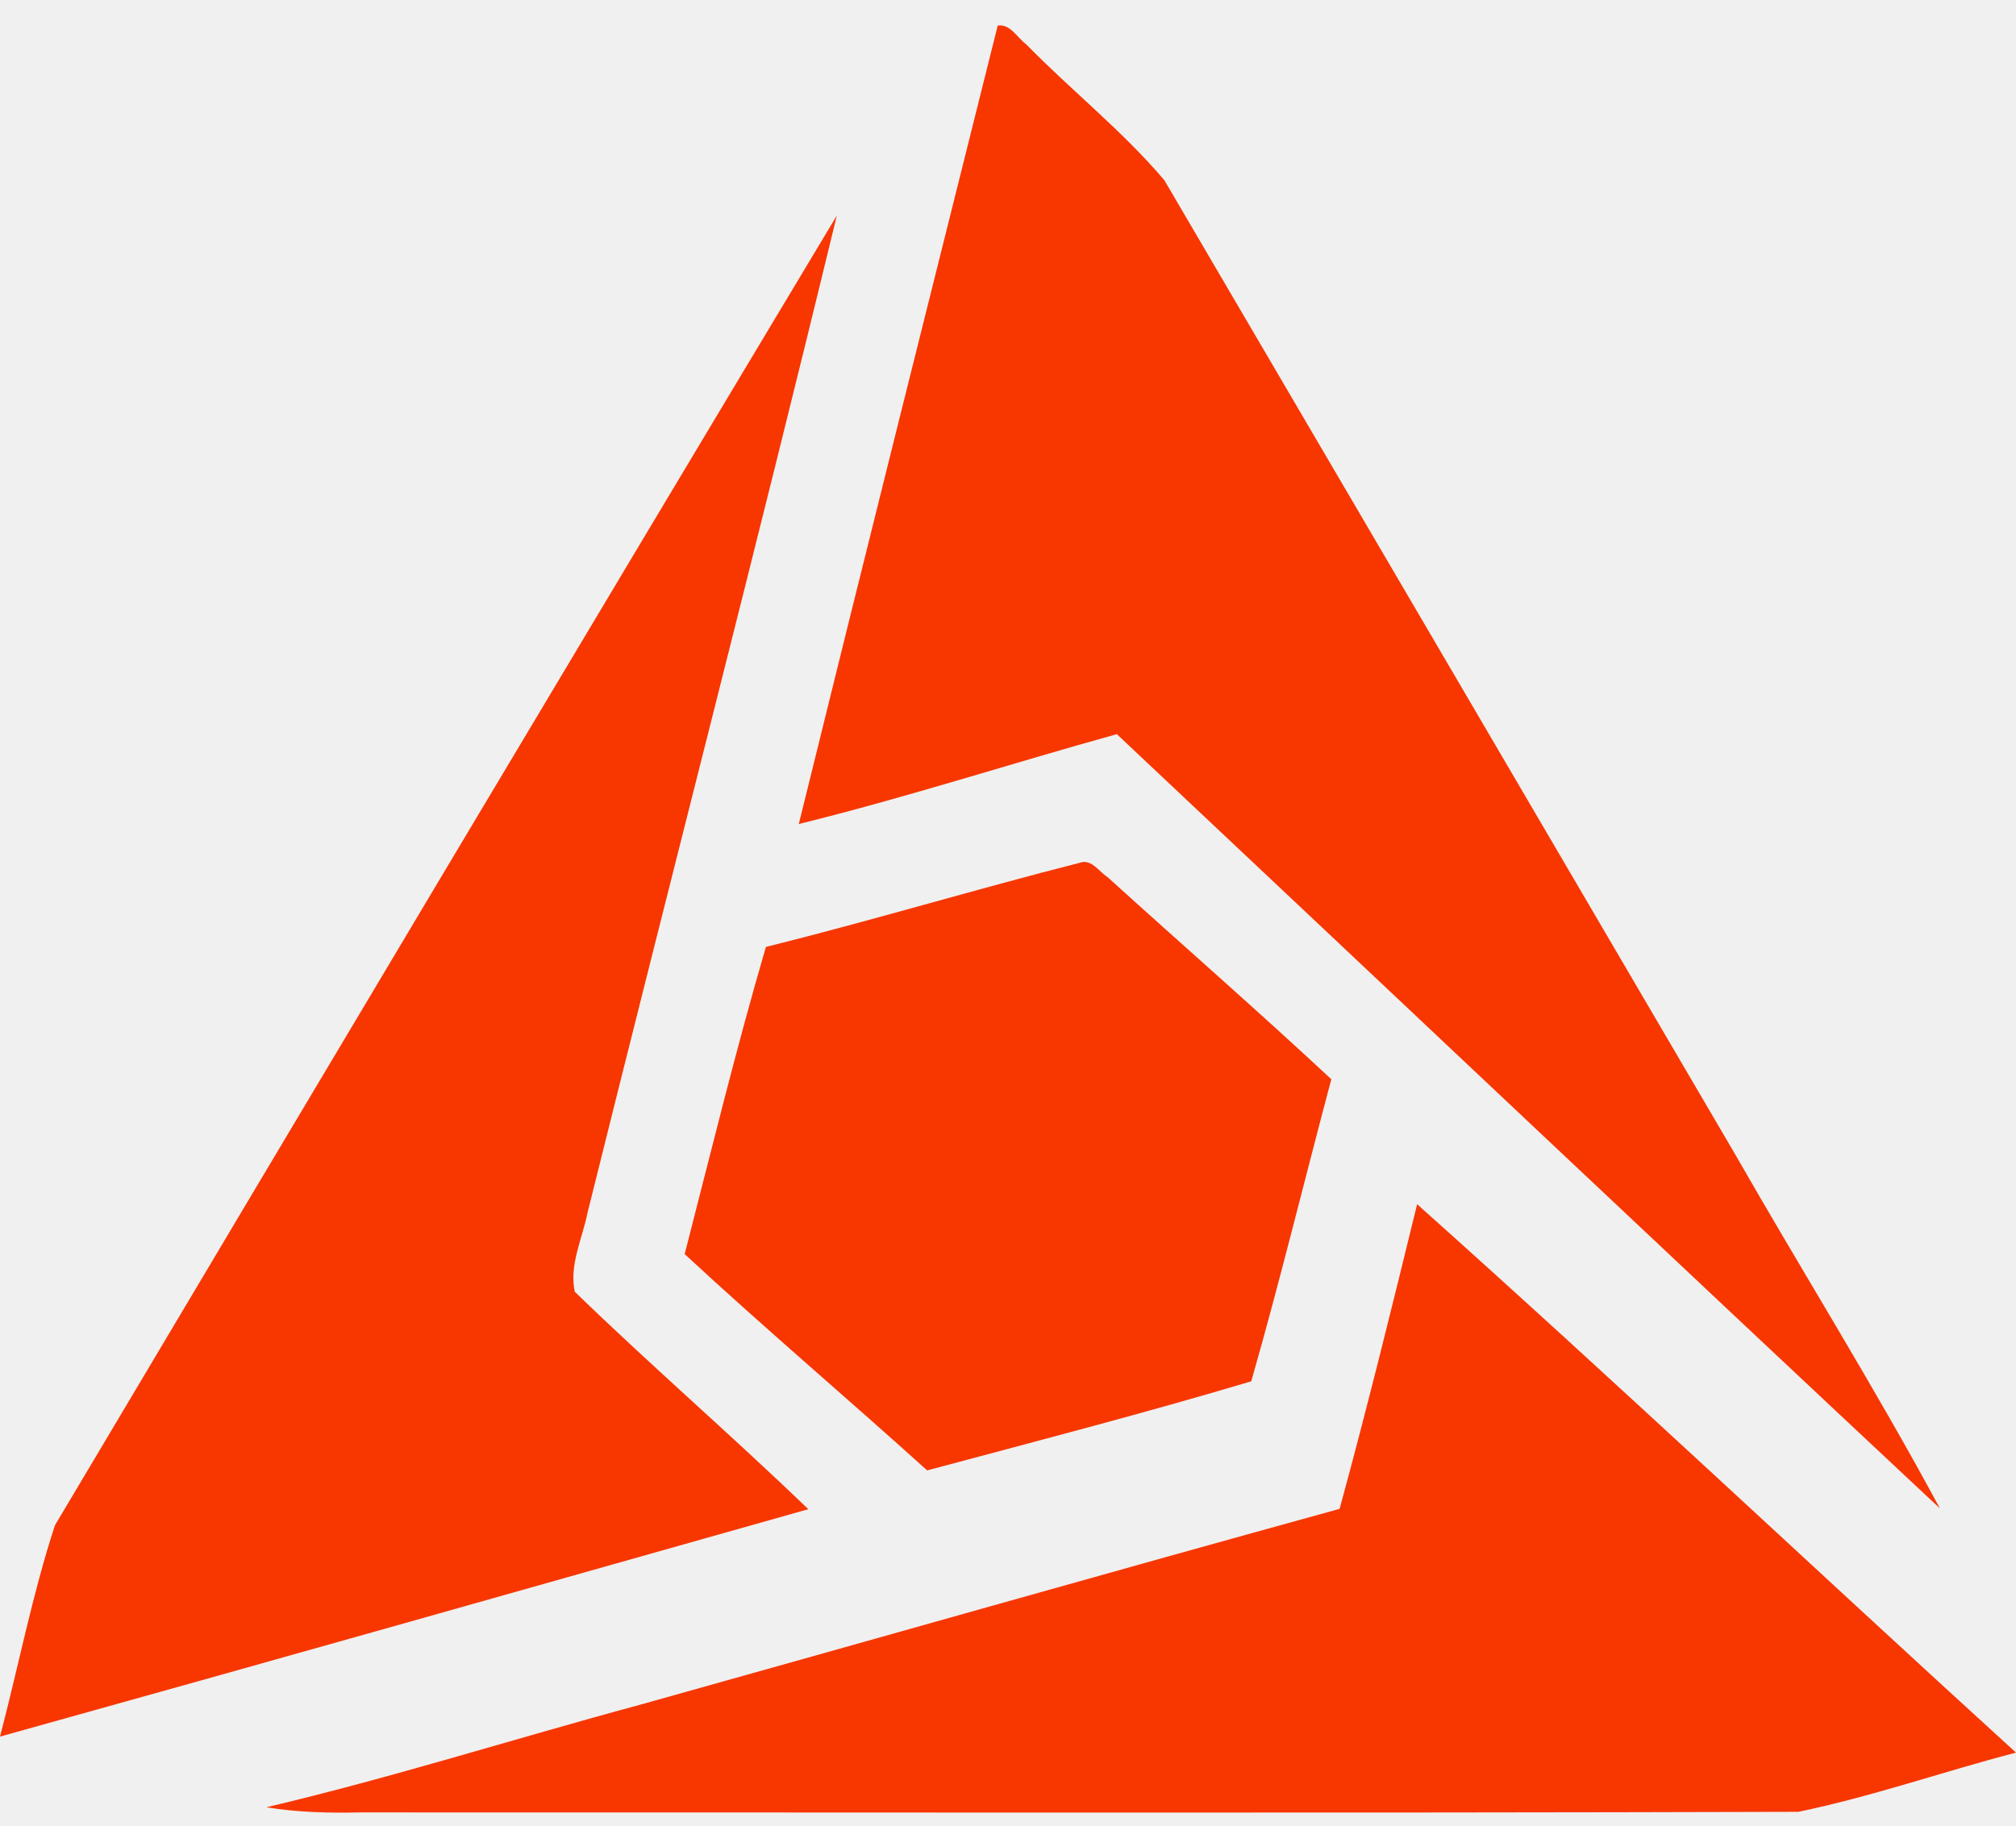
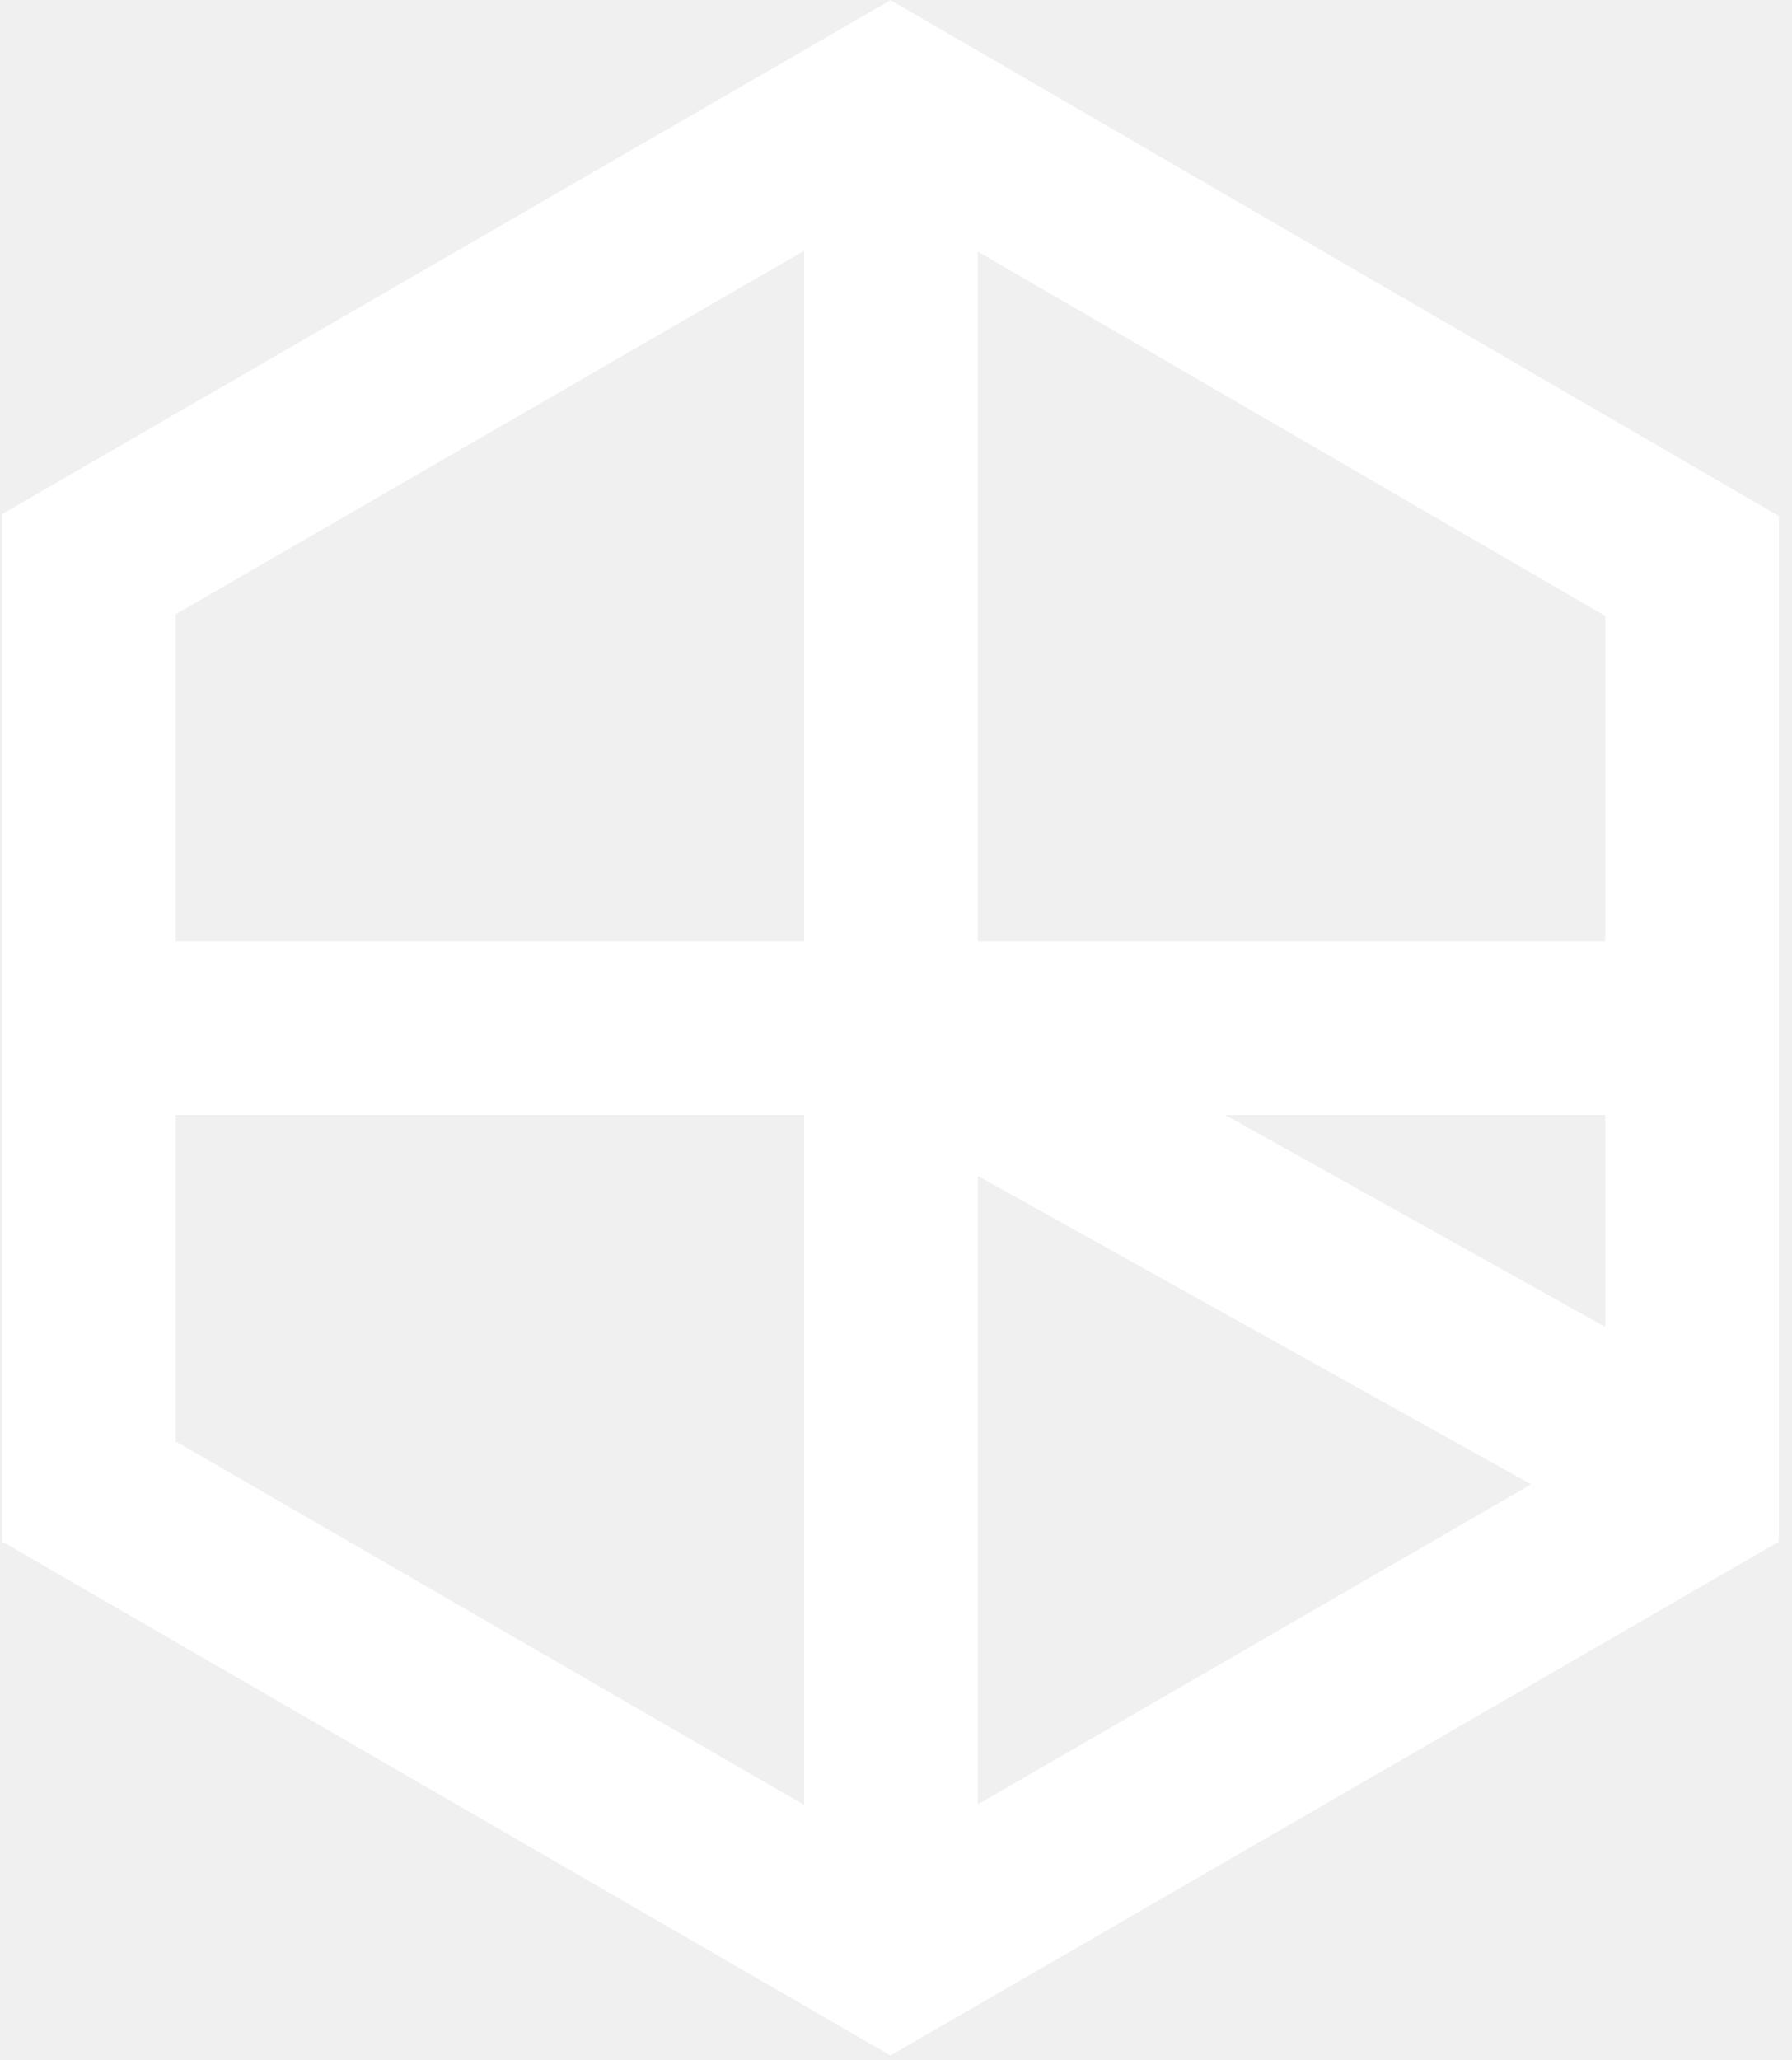
- <svg xmlns="http://www.w3.org/2000/svg" width="53" height="48" viewBox="0 0 53 48" fill="none">
-   <path d="M26.23 0.671C26.565 0.625 26.739 0.991 26.976 1.163C28.163 2.378 29.516 3.446 30.611 4.74C35.609 13.262 40.597 21.79 45.593 30.314C47.38 33.438 49.295 36.5 51 39.667C43.769 32.901 36.575 26.094 29.361 19.306C26.572 20.08 23.811 20.976 21 21.669C22.724 14.666 24.48 7.668 26.23 0.671Z" fill="#F83600" />
-   <path d="M1.445 40.109C8.28 28.618 15.122 17.132 22 5.667C19.88 14.422 17.619 23.146 15.446 31.89C15.31 32.572 14.96 33.267 15.11 33.968C17.116 35.914 19.238 37.748 21.25 39.687C14.171 41.687 7.089 43.695 0 45.667C0.486 43.816 0.85 41.926 1.445 40.109Z" fill="#F83600" />
-   <path d="M28.382 22.69C28.691 22.573 28.89 22.922 29.111 23.06C31.072 24.838 33.067 26.579 35 28.381C34.295 31.026 33.649 33.69 32.895 36.324C30.079 37.164 27.22 37.905 24.375 38.667C22.262 36.758 20.086 34.913 18 32.979C18.693 30.283 19.354 27.575 20.135 24.902C22.899 24.214 25.623 23.392 28.382 22.69Z" fill="#F83600" />
-   <path d="M37.256 31.667C42.563 36.41 47.738 41.294 53 46.088C51.088 46.586 49.214 47.245 47.279 47.645C34.669 47.682 22.059 47.657 9.449 47.661C8.629 47.679 7.808 47.657 7 47.526C10.308 46.746 13.546 45.715 16.825 44.83C22.956 43.115 29.081 41.37 35.218 39.678C35.944 37.018 36.602 34.342 37.256 31.667Z" fill="#F83600" />
+ <svg xmlns="http://www.w3.org/2000/svg" width="107" height="123" viewBox="0 0 107 123" fill="none">
+   <path fill-rule="evenodd" clip-rule="evenodd" d="M53.182 0.009L106.227 30.812V92.046L53.177 122.729L0.127 92.046V30.695L53.182 0.009ZM10.494 36.675V56.2H48.02V14.971L10.494 36.675ZM58.387 15.019V56.2H95.861V36.78L58.387 15.019ZM95.861 66.567H73.147L95.861 79.229V66.567ZM91.431 88.628L58.387 70.208V107.74L91.431 88.628ZM48.02 107.77V66.567H10.494V86.066L48.02 107.77Z" fill="white" />
</svg>
